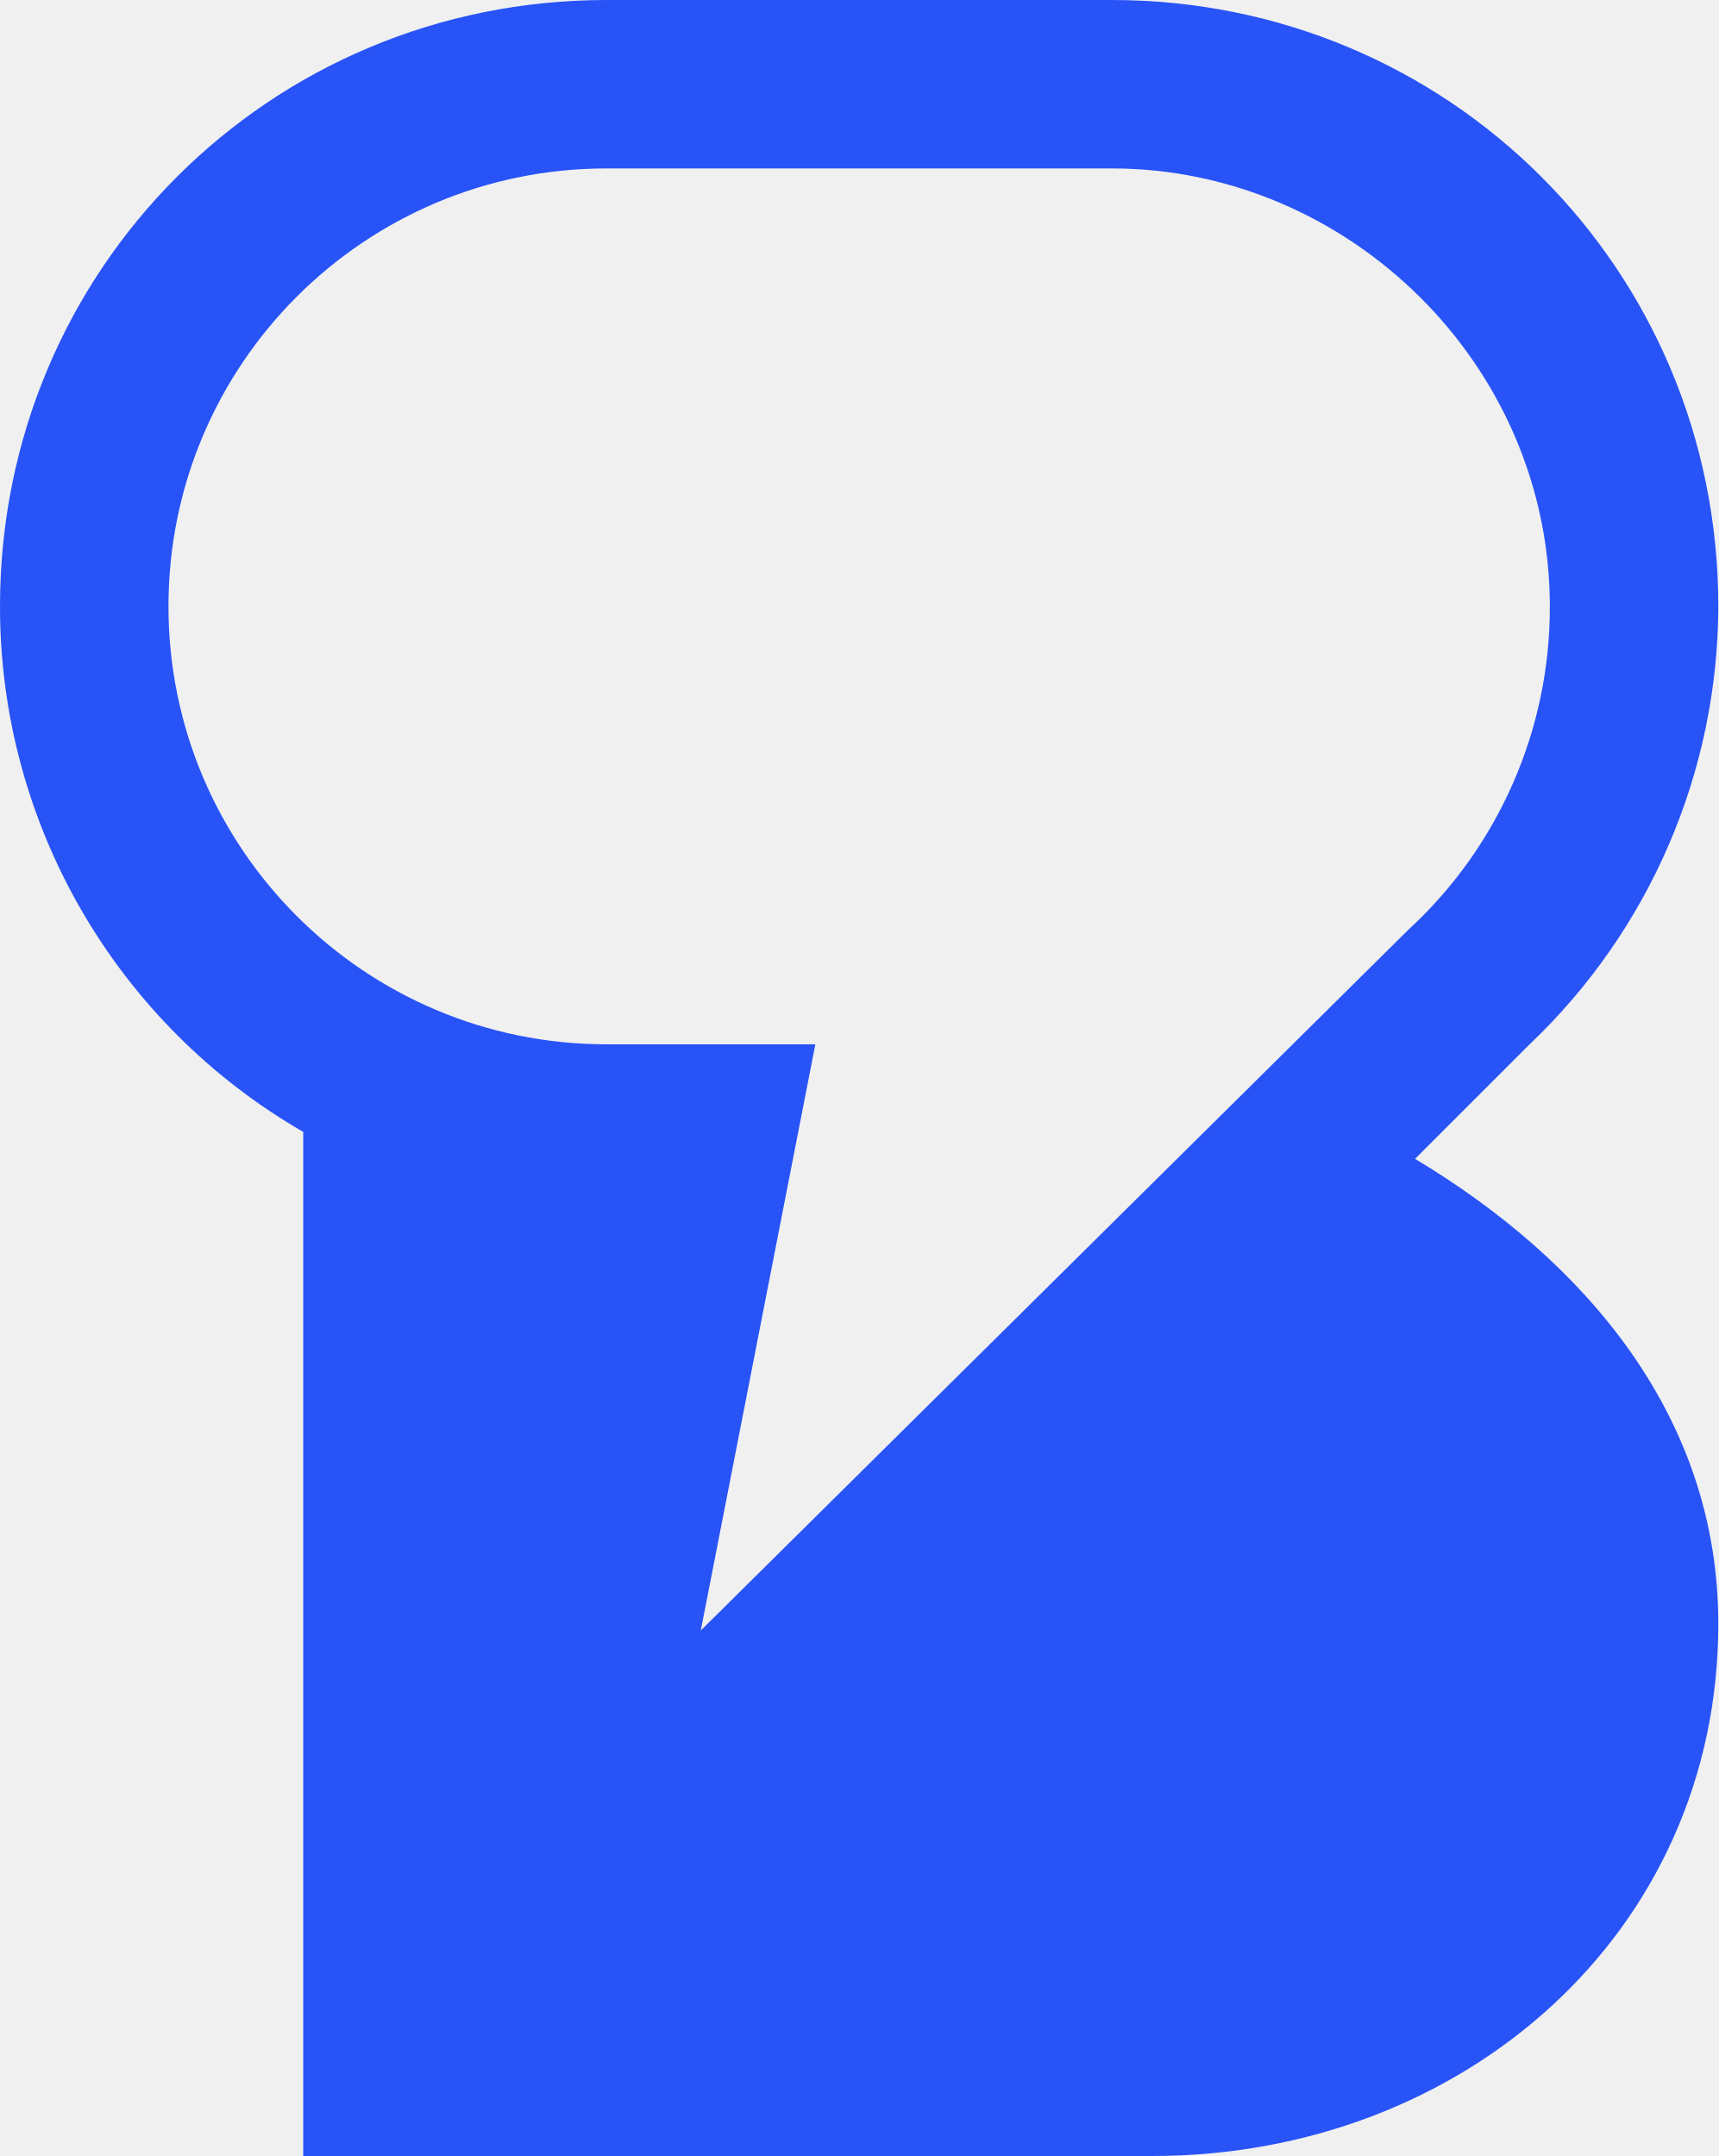
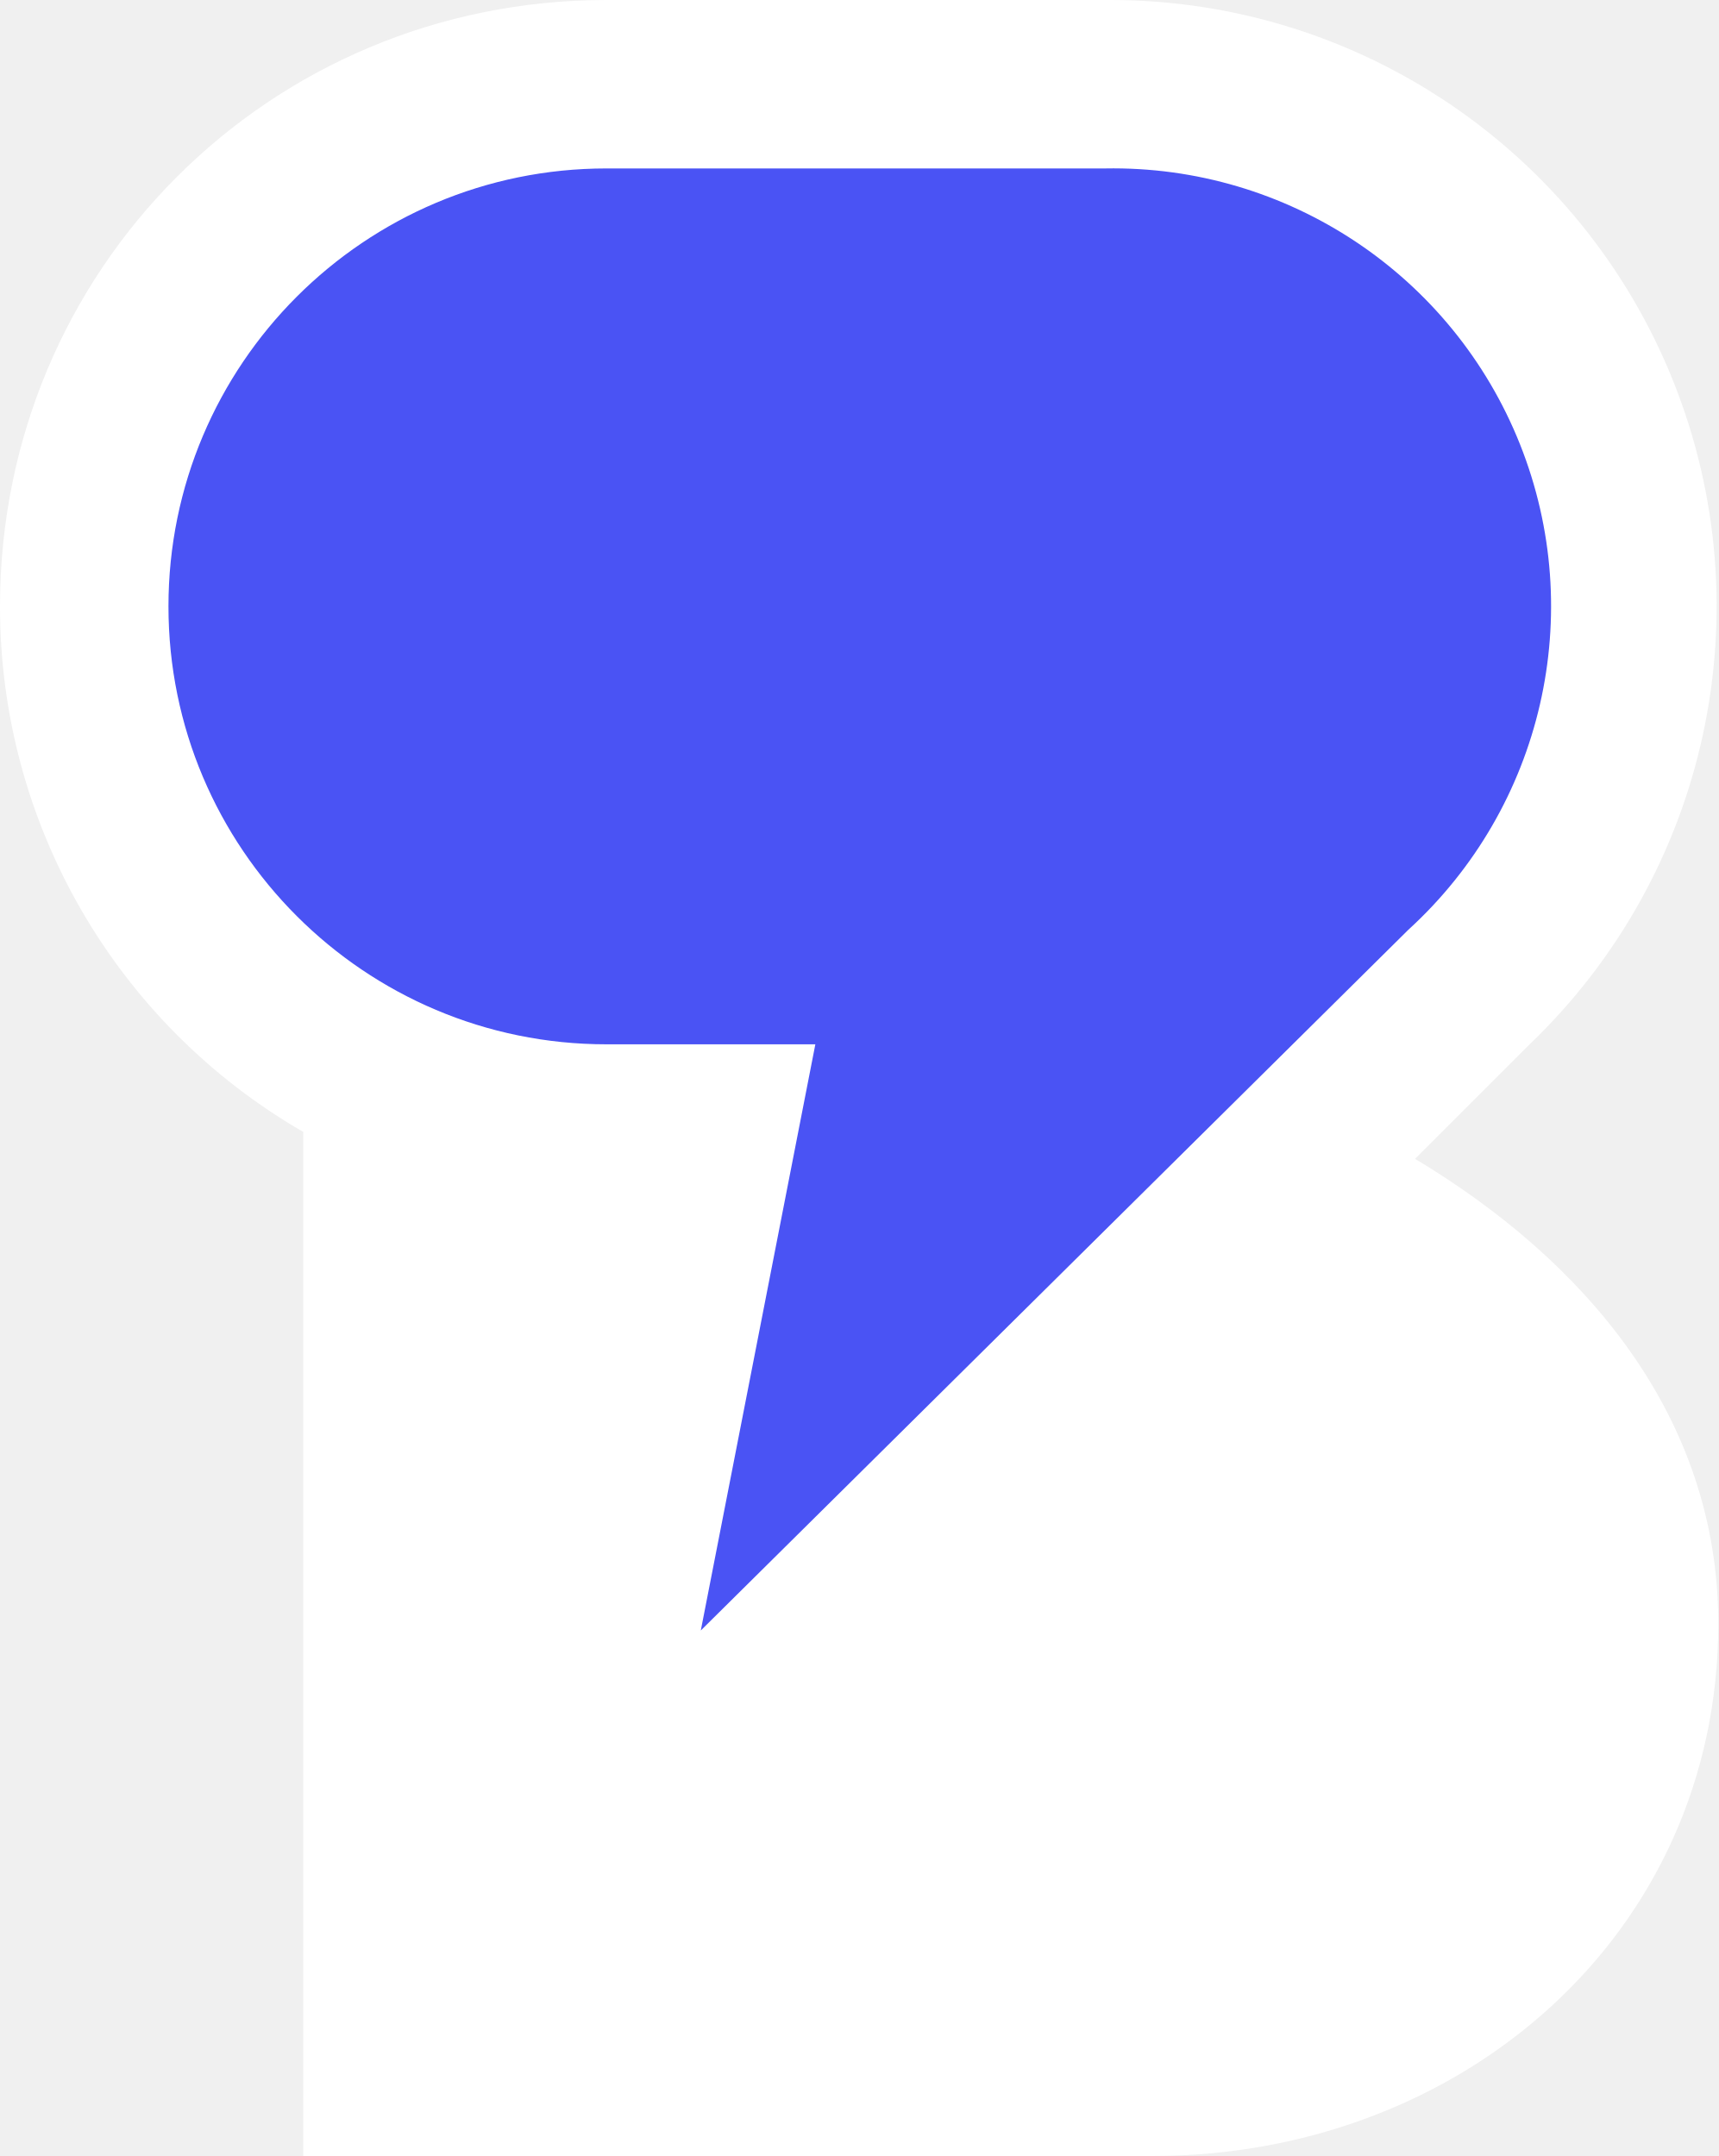
<svg xmlns="http://www.w3.org/2000/svg" viewBox="0 0 25.5 32">
-   <path fill="#2853f7" d="M0 9c0-5 4-9 9-9h7.5c5 0 9 4 9 9a9 9 0 0 1-2.8 6.5L21 17.2c2.5 1.5 4.5 3.8 4.5 6.9 0 4.6-3.8 7.9-8.4 7.9H4.5V16.8A9 9 0 0 1 0 9m9-6.5a6.5 6.5 0 1 0 0 13h3.1l-1.7 8.7 10.5-10.4A6.5 6.5 0 0 0 23 9c0-3.6-3-6.5-6.5-6.5z" />
+   <path fill="#fff" d="M0 9c0-5 4-9 9-9h7.5a9 9 0 0 1 6.2 15.5L21 17.2c2.5 1.5 4.5 3.8 4.5 6.9 0 4.6-3.8 7.9-8.4 7.9H4.5V16.8A9 9 0 0 1 0 9" />
+   <path fill="#4a53f4" d="M9 2.5a6.5 6.5 0 1 0 0 13h3.1l-1.7 8.7 10.5-10.4a6.5 6.5 0 0 0-4.5-11.3" />
</svg>
